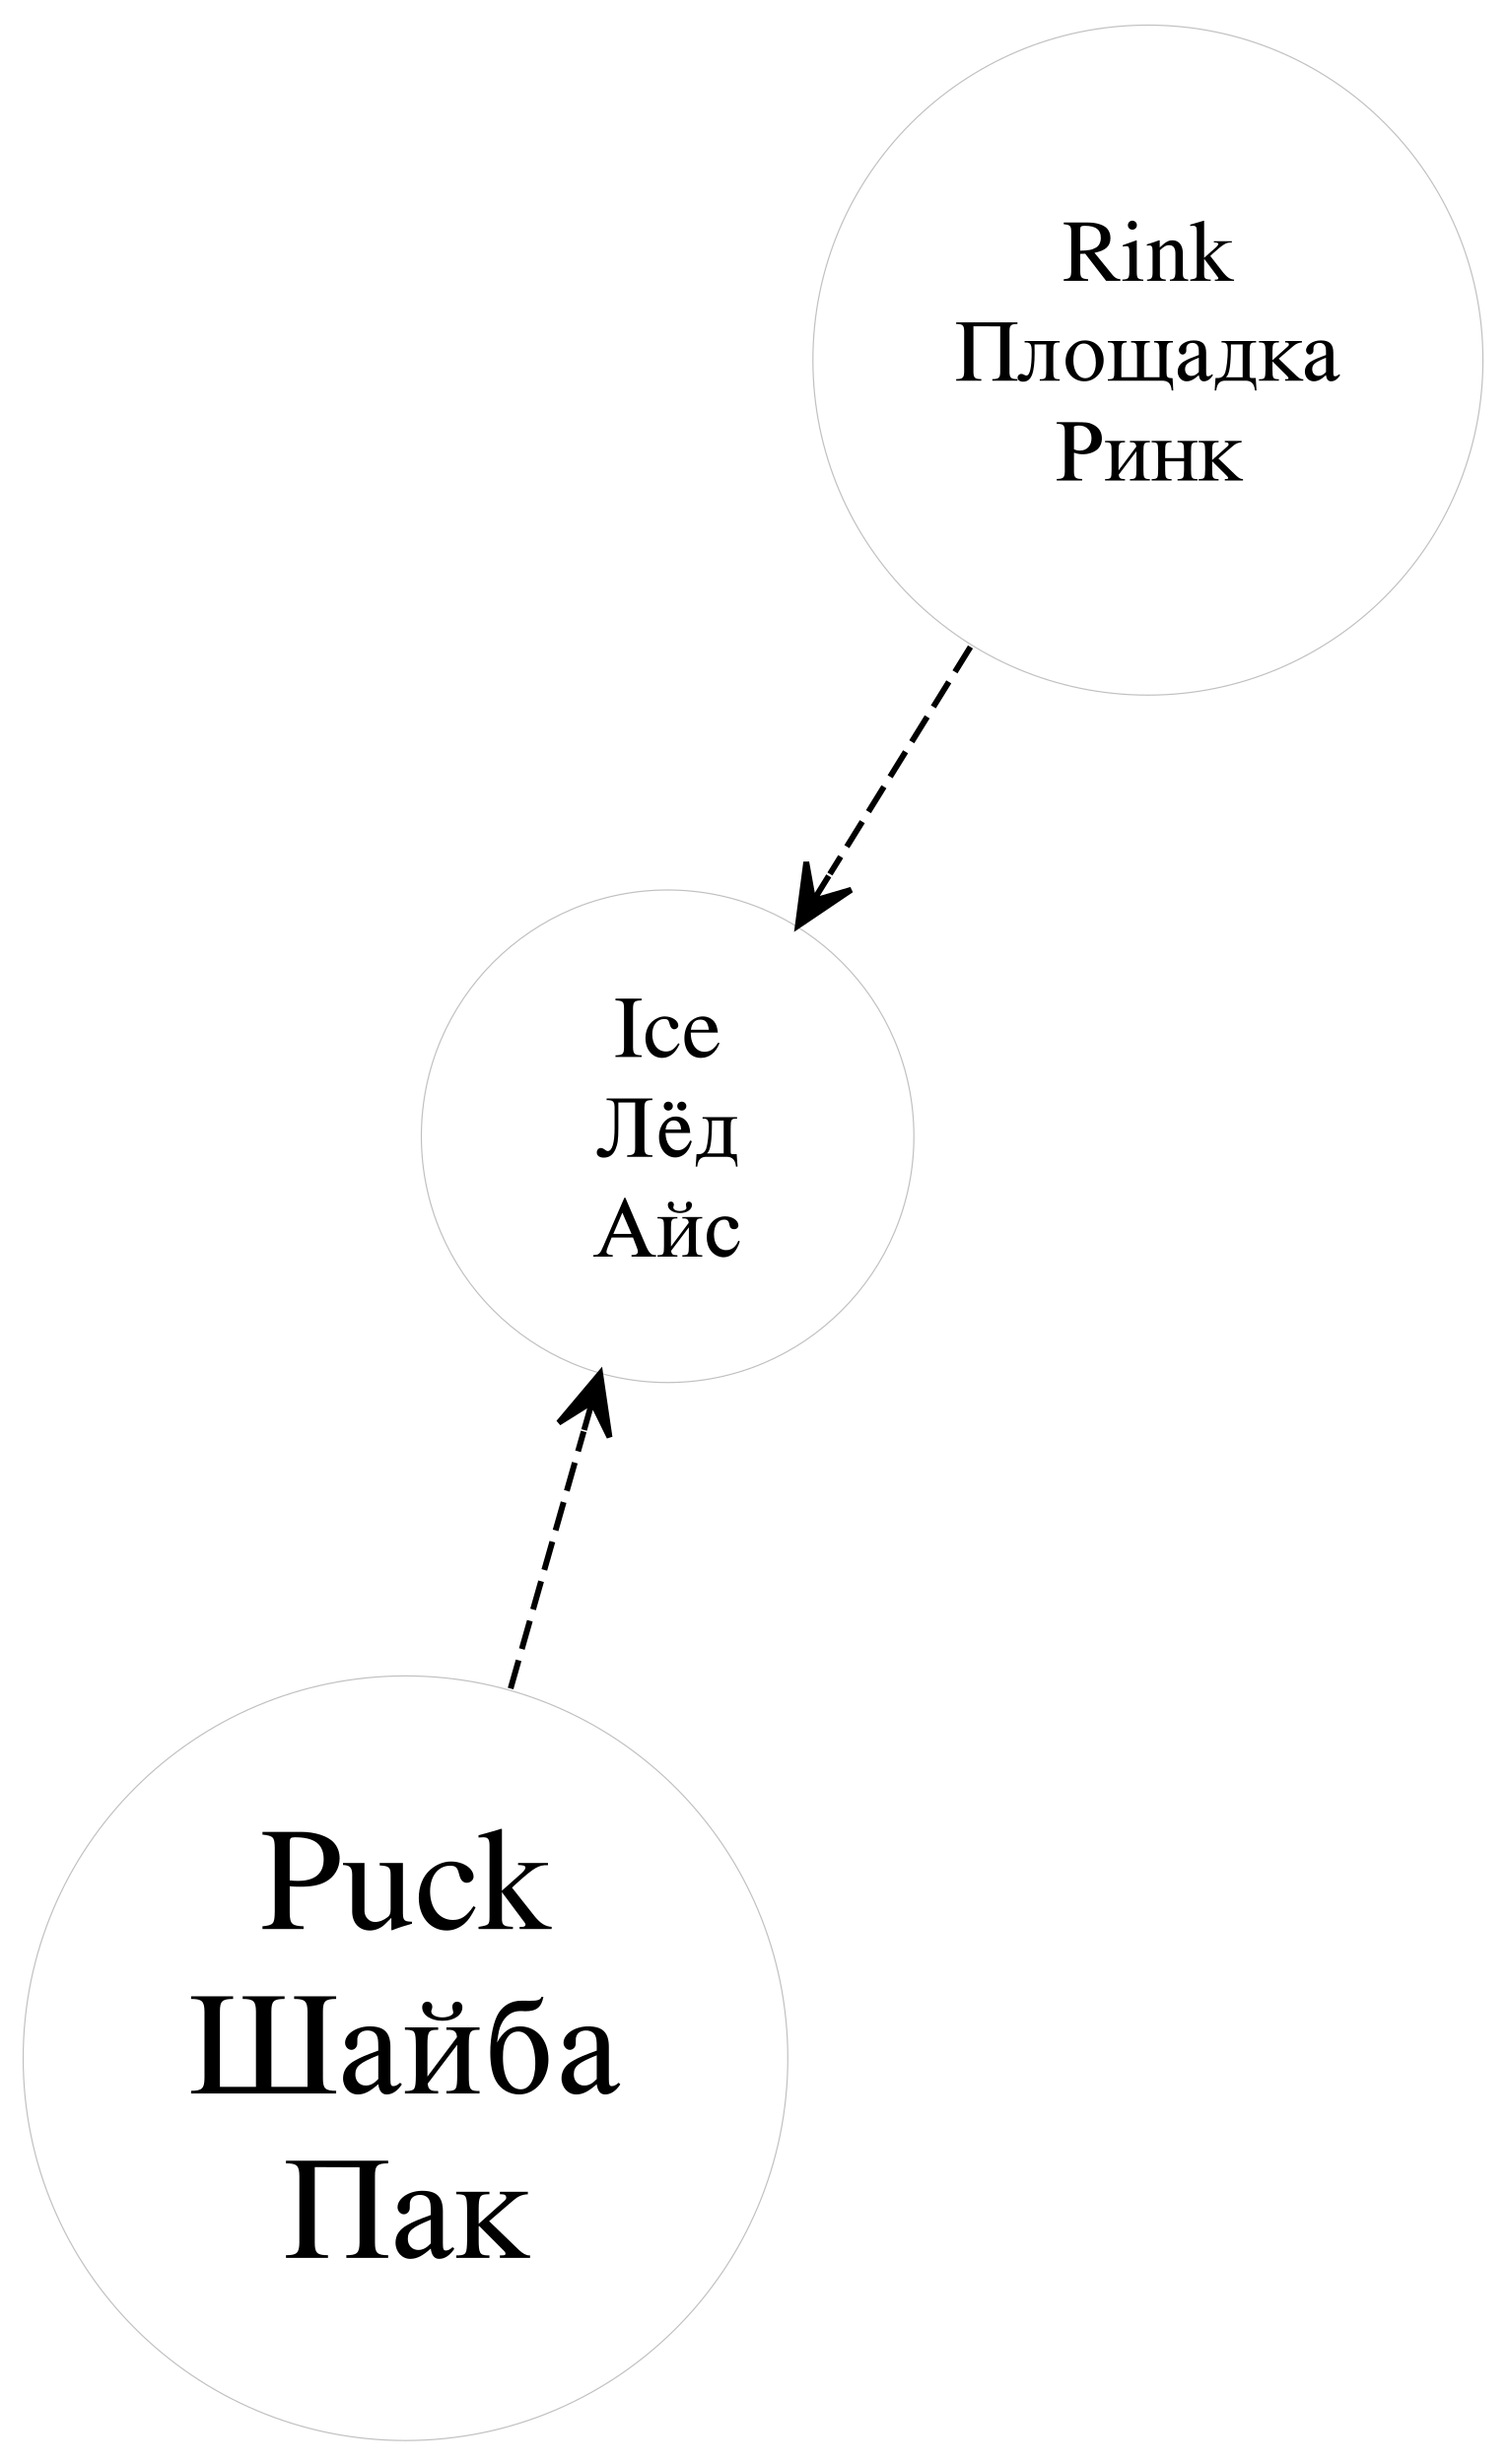
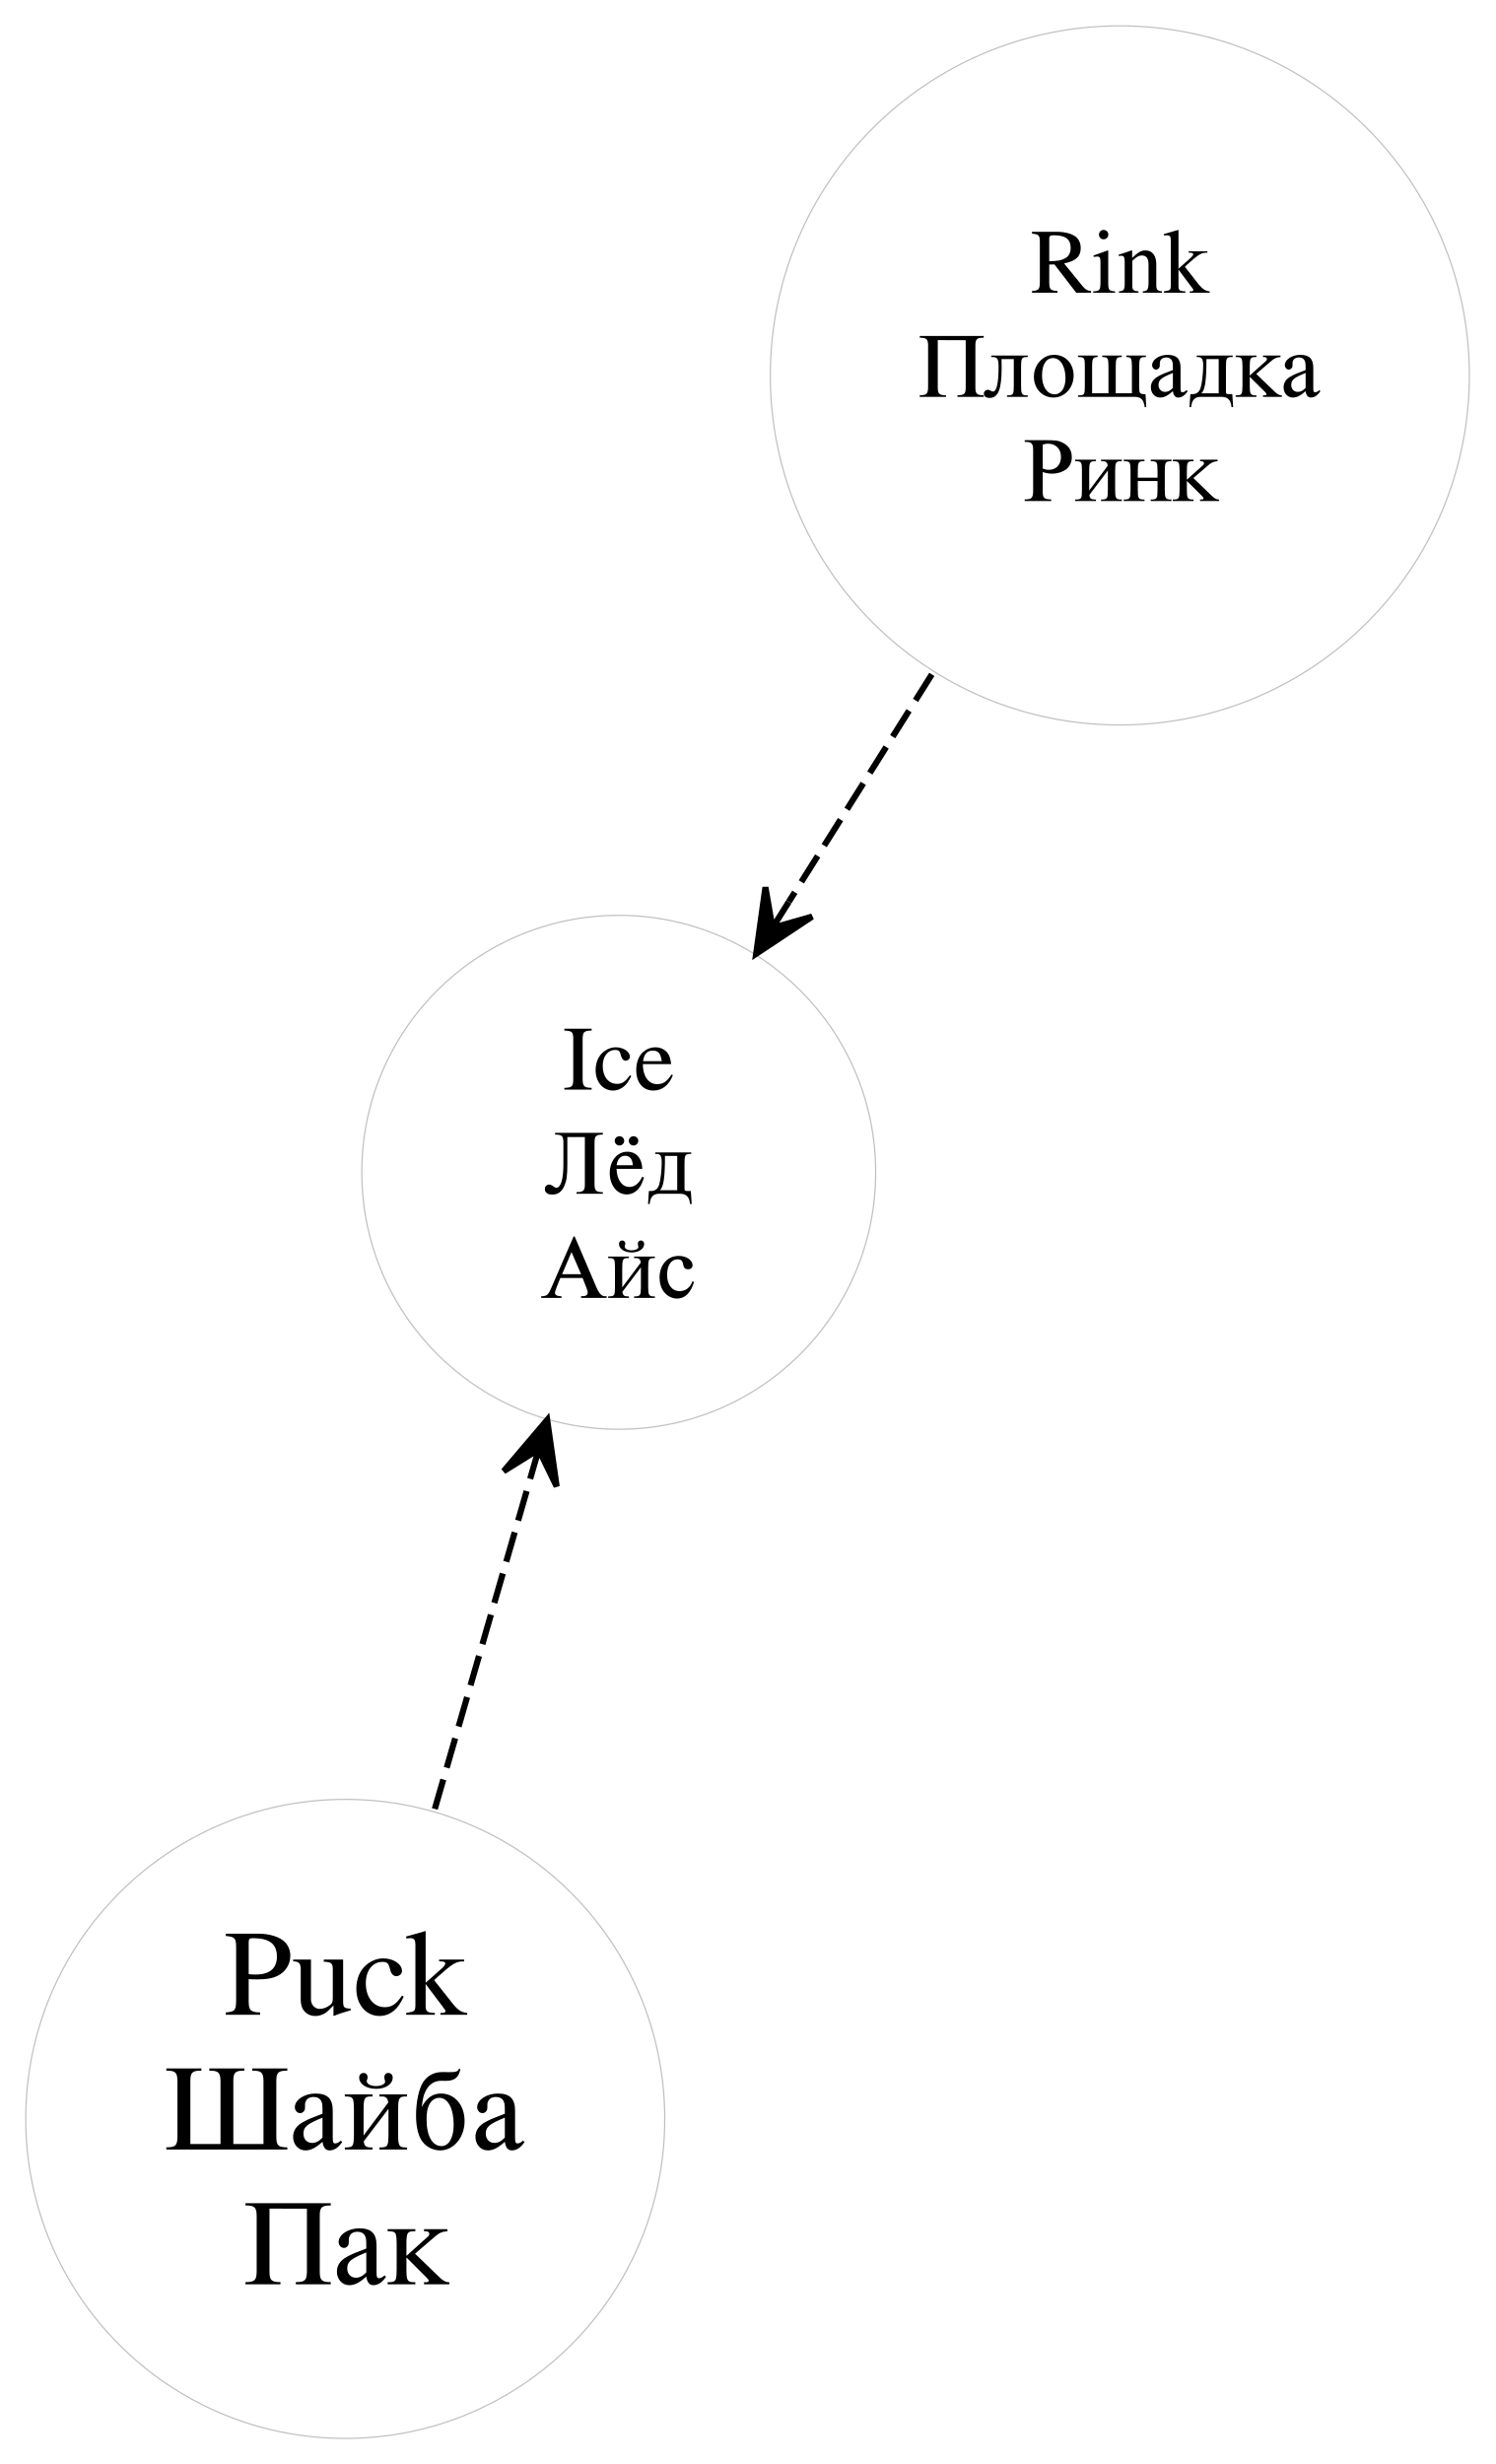
- <svg xmlns="http://www.w3.org/2000/svg" xmlns:xlink="http://www.w3.org/1999/xlink" width="257pt" height="420pt" viewBox="0.00 0.00 256.77 419.52">
-   <g id="graph0" class="graph" transform="scale(1 1) rotate(0) translate(4 415.521)">
+ <svg xmlns="http://www.w3.org/2000/svg" xmlns:xlink="http://www.w3.org/1999/xlink" width="244pt" height="402pt" viewBox="0.00 0.00 244.04 402.16">
+   <g id="graph0" class="graph" transform="scale(1 1) rotate(0) translate(4 398.1584)">
    <g id="node1" class="node root has-pronunciation">
      <g id="a_node1">
        <a xlink:href="javascript:history.back()" xlink:title="Лёд" target="_top">
-           <ellipse fill="none" stroke="#c0c0c0" stroke-width=".2" cx="109.695" cy="-222.066" rx="41.94" ry="41.94" />
-           <text text-anchor="middle" x="109.695" y="-235.566" font-family="Times,serif" font-size="15.00" fill="#000000">Ice</text>
-           <text text-anchor="middle" x="109.695" y="-218.566" font-family="Times,serif" font-size="15.00" fill="#000000">Лёд</text>
-           <text text-anchor="middle" x="109.695" y="-201.566" font-family="Times,serif" font-size="15.00" fill="#000000">Айс</text>
+           <ellipse fill="none" stroke="#c0c0c0" stroke-width=".2" cx="96.968" cy="-206.821" rx="41.94" ry="41.94" />
+           <text text-anchor="middle" x="96.968" y="-220.321" font-family="Times,serif" font-size="15.00" fill="#000000">Ice</text>
+           <text text-anchor="middle" x="96.968" y="-203.321" font-family="Times,serif" font-size="15.00" fill="#000000">Лёд</text>
+           <text text-anchor="middle" x="96.968" y="-186.321" font-family="Times,serif" font-size="15.00" fill="#000000">Айс</text>
        </a>
      </g>
    </g>
    <g id="node2" class="node has-pronunciation">
      <g id="a_node2">
        <a xlink:href="../rink.html" xlink:title="Площадка" target="_top">
-           <ellipse fill="none" stroke="#c0c0c0" stroke-width=".2" cx="191.49" cy="-354.245" rx="57.052" ry="57.052" />
-           <text text-anchor="middle" x="191.49" y="-367.745" font-family="Times,serif" font-size="15.00" fill="#000000">Rink</text>
-           <text text-anchor="middle" x="191.49" y="-350.745" font-family="Times,serif" font-size="15.00" fill="#000000">Площадка</text>
-           <text text-anchor="middle" x="191.49" y="-333.745" font-family="Times,serif" font-size="15.00" fill="#000000">Ринк</text>
+           <ellipse fill="none" stroke="#c0c0c0" stroke-width=".2" cx="178.762" cy="-336.883" rx="57.052" ry="57.052" />
+           <text text-anchor="middle" x="178.762" y="-350.383" font-family="Times,serif" font-size="15.00" fill="#000000">Rink</text>
+           <text text-anchor="middle" x="178.762" y="-333.383" font-family="Times,serif" font-size="15.00" fill="#000000">Площадка</text>
+           <text text-anchor="middle" x="178.762" y="-316.383" font-family="Times,serif" font-size="15.00" fill="#000000">Ринк</text>
        </a>
      </g>
    </g>
    <g id="edge1" class="edge">
-       <path fill="none" stroke="#000000" stroke-dasharray="5,2" d="M161.265,-305.402C153.428,-292.738 145.03,-279.166 137.333,-266.728" />
-       <polygon fill="#000000" stroke="#000000" points="131.871,-257.902 140.96,-264.038 134.502,-262.154 137.134,-266.406 137.134,-266.406 137.134,-266.406 134.502,-262.154 133.307,-268.774 131.871,-257.902 131.871,-257.902" />
+       <path fill="none" stroke="#000000" stroke-dasharray="5,2" d="M148.072,-288.083C140.412,-275.902 132.241,-262.91 124.731,-250.969" />
+       <polygon fill="#000000" stroke="#000000" points="119.397,-242.486 128.53,-248.556 122.059,-246.719 124.721,-250.951 124.721,-250.951 124.721,-250.951 122.059,-246.719 120.911,-253.347 119.397,-242.486 119.397,-242.486" />
    </g>
    <g id="node3" class="node has-pronunciation">
      <g id="a_node3">
        <a xlink:href="../puck.html" xlink:title="Шайба" target="_top">
-           <ellipse fill="none" stroke="#c0c0c0" stroke-width=".2" cx="65.054" cy="-65.054" rx="65.108" ry="65.108" />
-           <text text-anchor="middle" x="65.054" y="-87.054" font-family="Times,serif" font-size="25.00" fill="#000000">Puck</text>
-           <text text-anchor="middle" x="65.054" y="-59.054" font-family="Times,serif" font-size="25.00" fill="#000000">Шайба</text>
-           <text text-anchor="middle" x="65.054" y="-31.054" font-family="Times,serif" font-size="25.00" fill="#000000">Пак</text>
+           <ellipse fill="none" stroke="#c0c0c0" stroke-width=".2" cx="52.326" cy="-52.326" rx="52.152" ry="52.152" />
+           <text text-anchor="middle" x="52.326" y="-69.326" font-family="Times,serif" font-size="20.00" fill="#000000">Puck</text>
+           <text text-anchor="middle" x="52.326" y="-47.326" font-family="Times,serif" font-size="20.00" fill="#000000">Шайба</text>
+           <text text-anchor="middle" x="52.326" y="-25.326" font-family="Times,serif" font-size="20.00" fill="#000000">Пак</text>
        </a>
      </g>
    </g>
    <g id="edge2" class="edge">
-       <path fill="none" stroke="#000000" stroke-dasharray="5,2" d="M82.954,-128.012C87.092,-142.566 91.441,-157.863 95.402,-171.792" />
-       <polygon fill="#000000" stroke="#000000" points="98.208,-181.663 91.145,-173.275 96.841,-176.854 95.473,-172.044 95.473,-172.044 95.473,-172.044 96.841,-176.854 99.802,-170.814 98.208,-181.663 98.208,-181.663" />
+       <path fill="none" stroke="#000000" stroke-dasharray="5,2" d="M66.943,-102.913C71.917,-120.128 77.473,-139.355 82.44,-156.545" />
+       <polygon fill="#000000" stroke="#000000" points="85.288,-166.4 78.189,-158.042 83.9,-161.596 82.512,-156.793 82.512,-156.793 82.512,-156.793 83.9,-161.596 86.835,-155.544 85.288,-166.4 85.288,-166.4" />
    </g>
  </g>
</svg>
